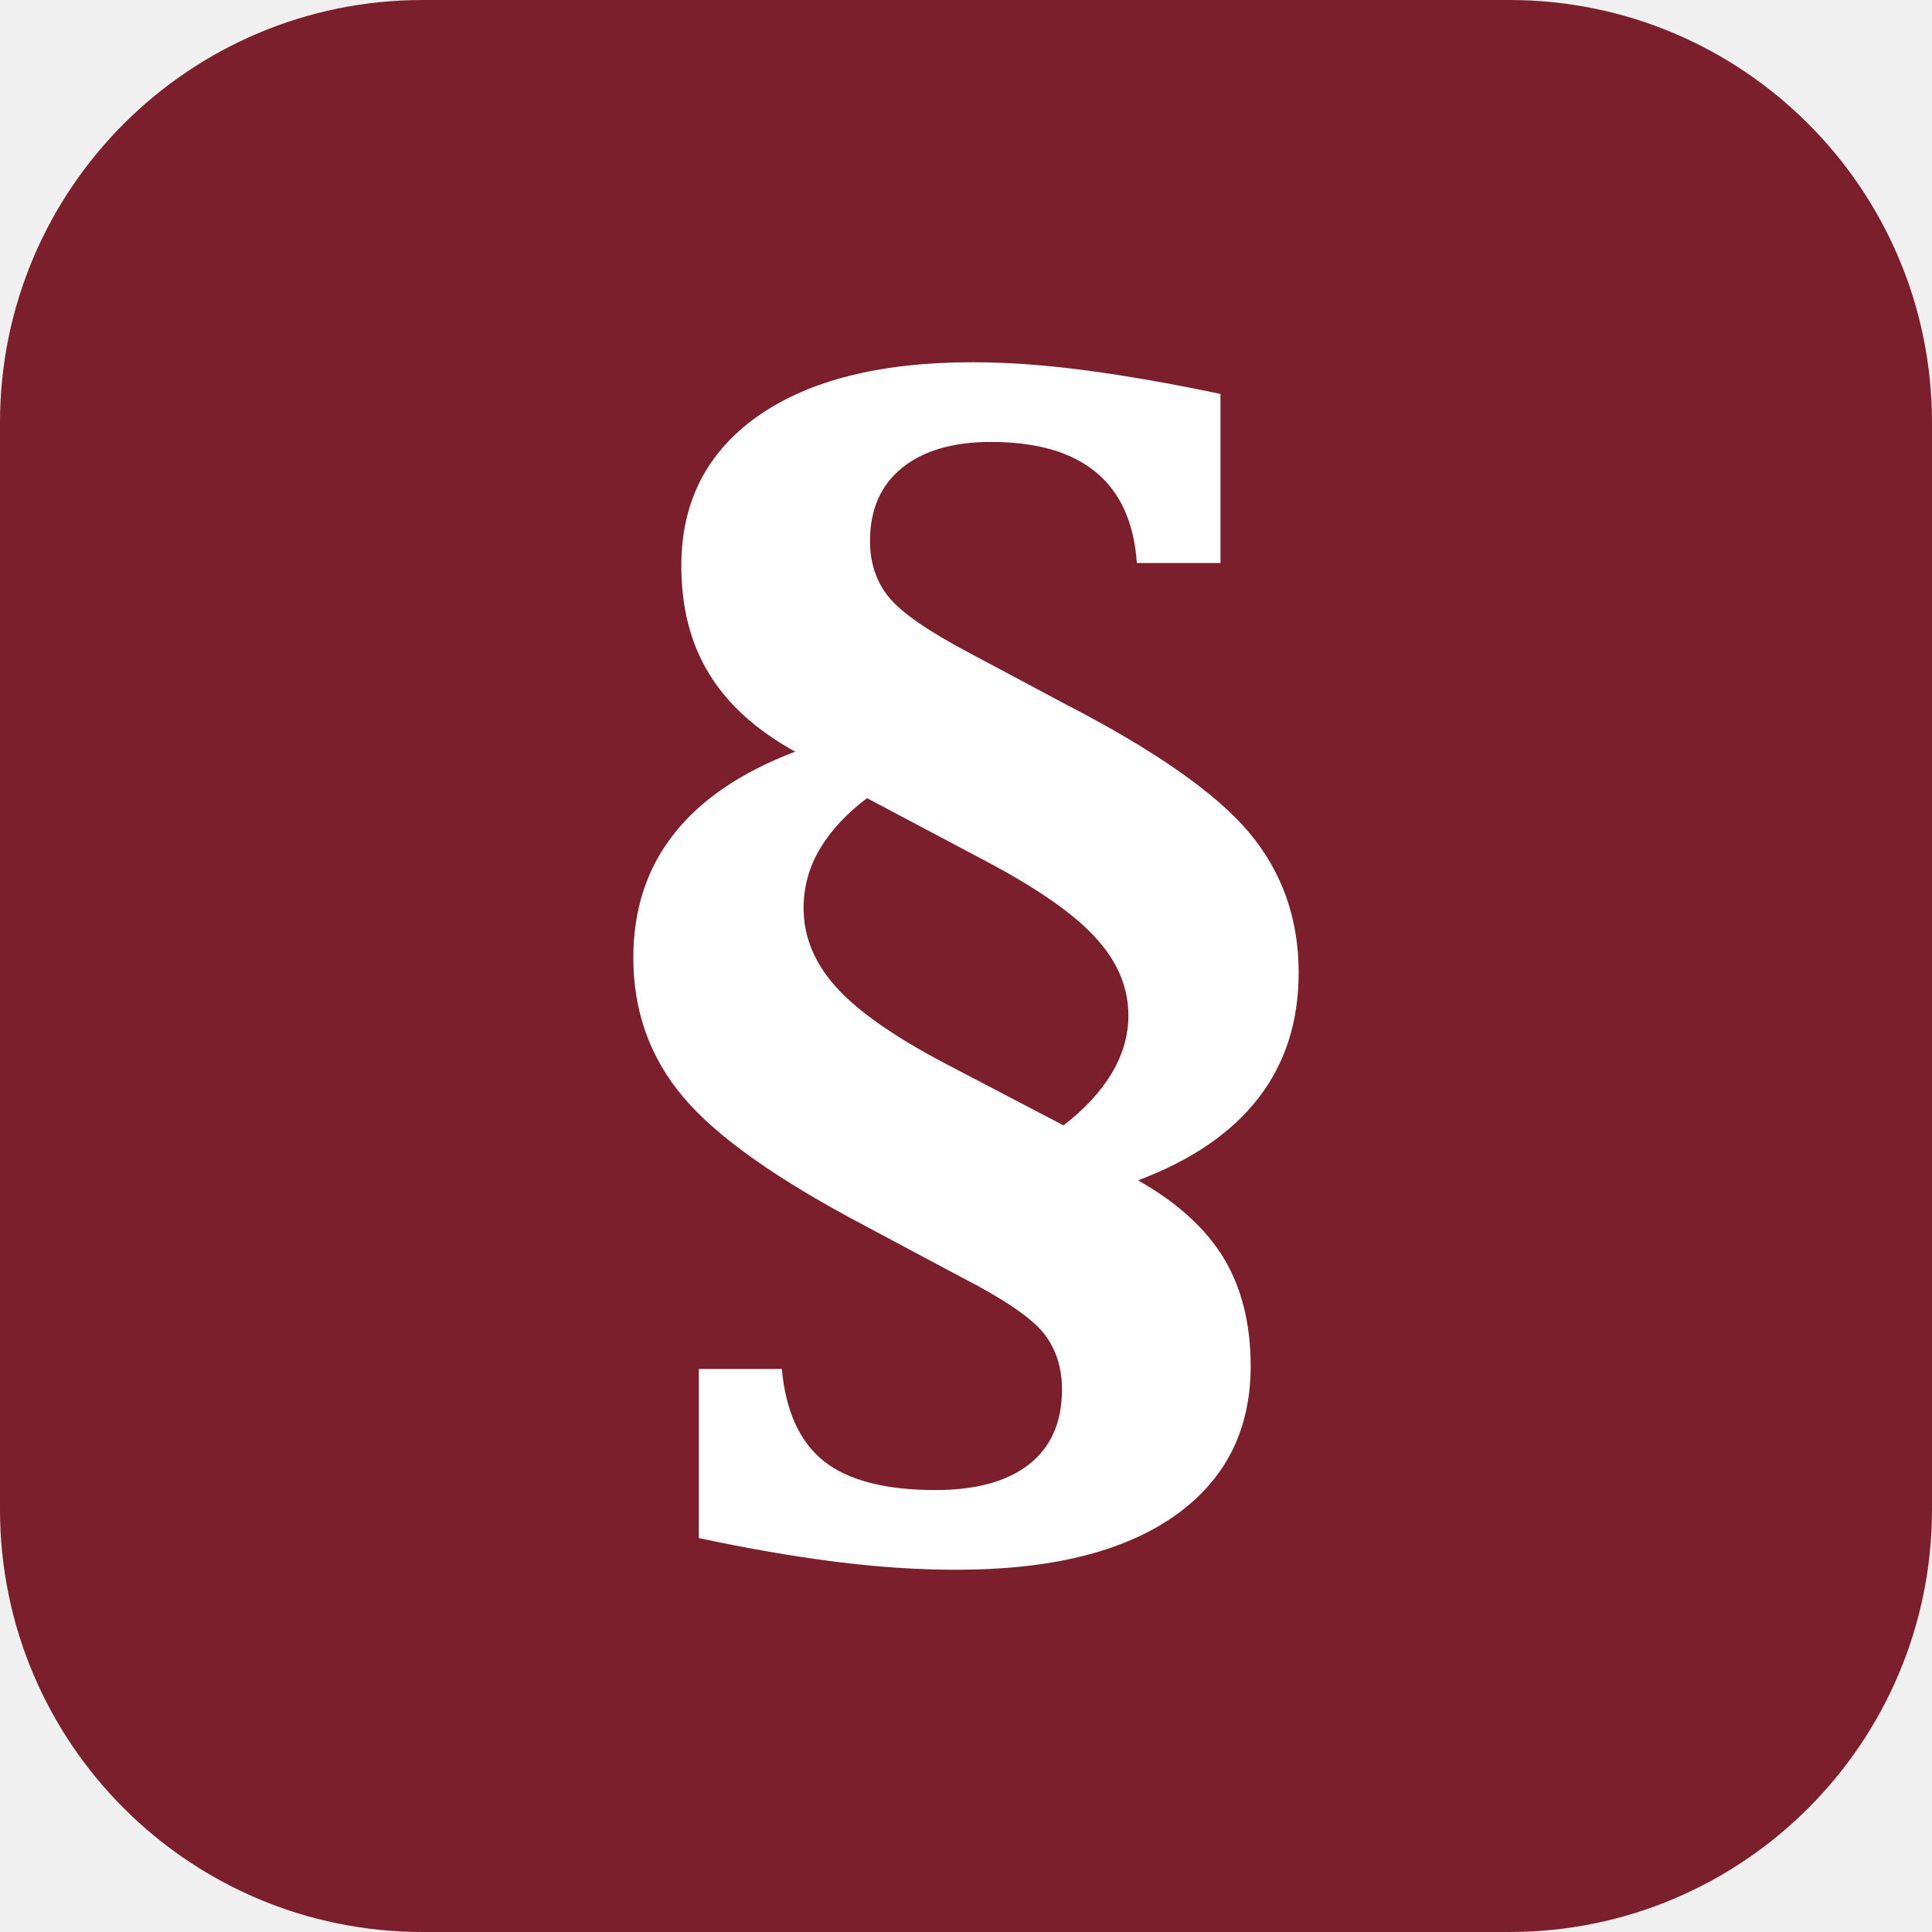
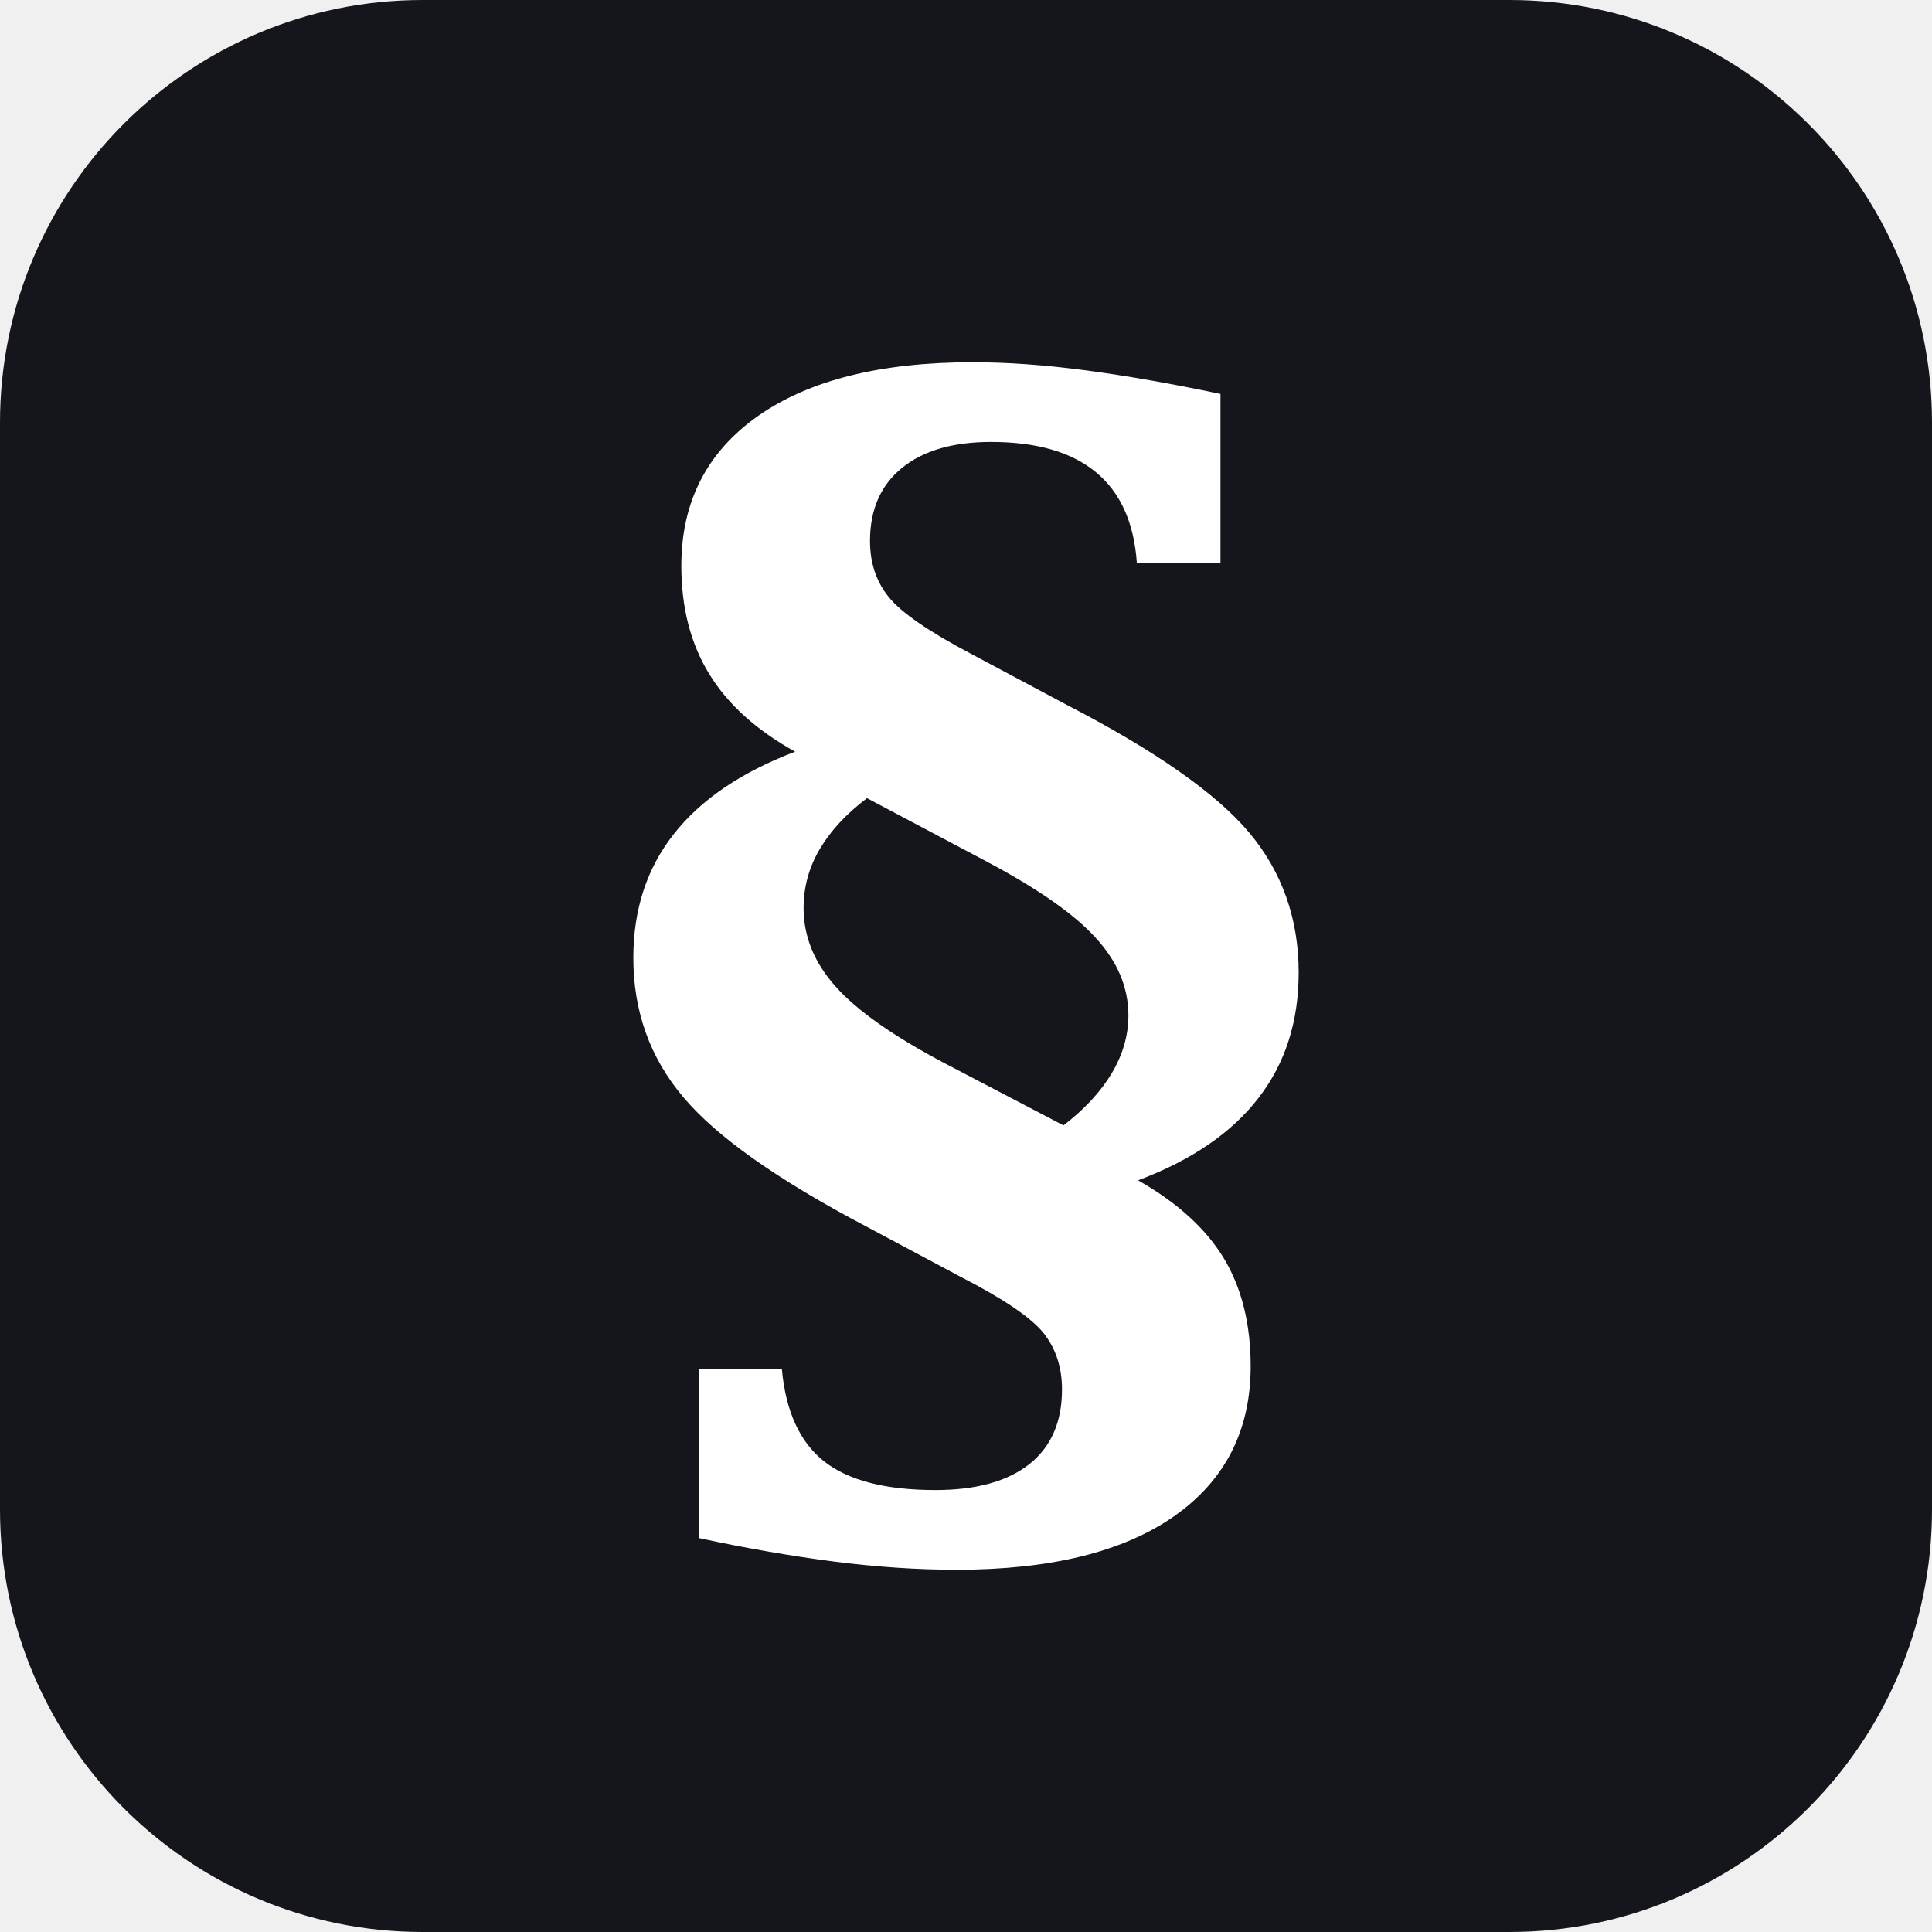
<svg xmlns="http://www.w3.org/2000/svg" viewBox="0 0 64 64">
-   <rect width="64" height="64" rx="14" fill="#7a1f2b" />
+   <rect width="64" height="64" rx="14" fill="#14161c" />
  <path d="M40.43 13.05V18.65H37.66Q37.52 16.64 36.3 15.64Q35.09 14.64 32.83 14.64Q30.94 14.64 29.88 15.5Q28.82 16.36 28.82 17.92Q28.82 19.02 29.45 19.79Q30.08 20.56 32.17 21.66L35.32 23.34Q39.73 25.62 41.38 27.58Q43.02 29.54 43.02 32.22Q43.02 34.65 41.69 36.37Q40.36 38.1 37.7 39.1Q39.64 40.2 40.54 41.68Q41.43 43.16 41.43 45.26Q41.43 48.45 38.89 50.23Q36.35 52 31.69 52Q29.75 52 27.64 51.73Q25.53 51.46 23.15 50.95V45.35H25.9Q26.09 47.45 27.3 48.41Q28.51 49.36 30.99 49.36Q33.01 49.36 34.1 48.5Q35.18 47.64 35.18 46.03Q35.18 44.93 34.57 44.16Q33.95 43.39 31.83 42.3L28.68 40.62Q24.29 38.31 22.64 36.35Q20.98 34.39 20.98 31.73Q20.98 29.33 22.32 27.63Q23.66 25.92 26.34 24.9Q24.41 23.83 23.49 22.32Q22.57 20.82 22.57 18.74Q22.57 15.57 25.11 13.78Q27.65 12 32.22 12Q33.95 12 35.98 12.27Q38.01 12.54 40.43 13.05ZM28.72 26.44Q27.7 27.21 27.16 28.12Q26.62 29.03 26.62 30.08Q26.62 31.5 27.69 32.69Q28.75 33.88 31.31 35.23L35.23 37.28Q36.28 36.47 36.83 35.55Q37.38 34.62 37.38 33.64Q37.38 32.24 36.29 31.06Q35.21 29.87 32.59 28.49Z" fill="#ffffff" />
</svg>
